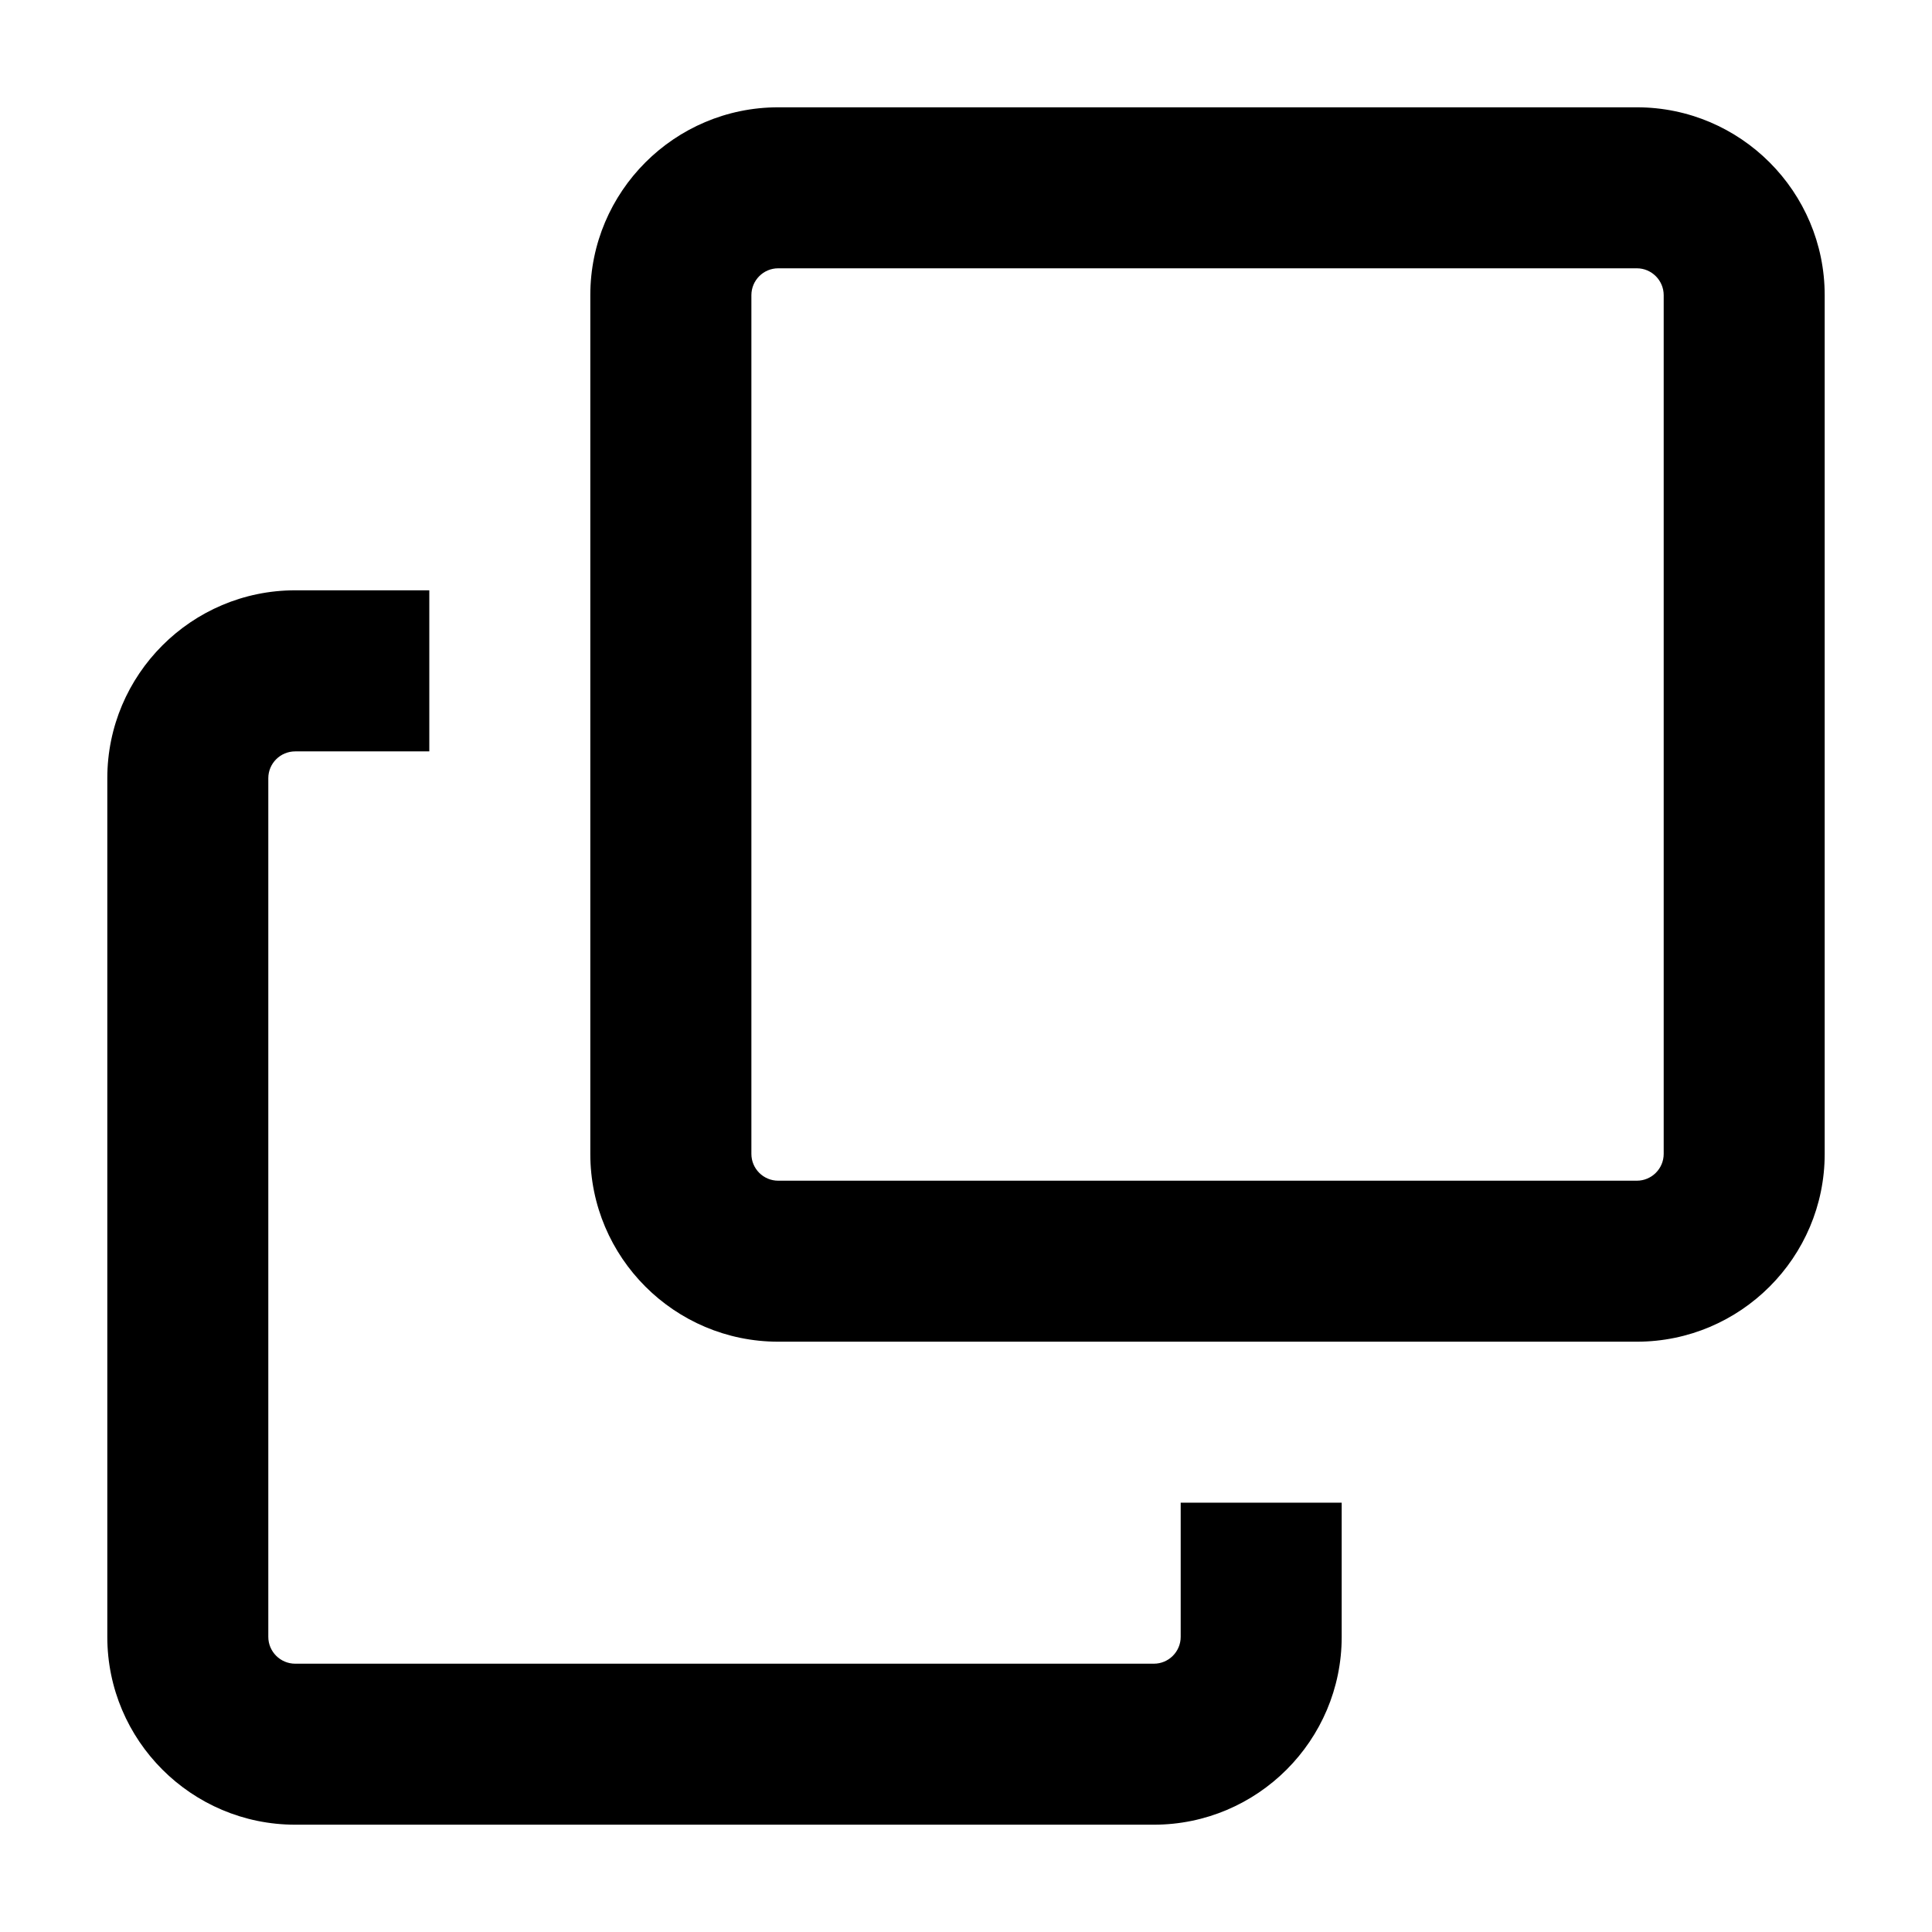
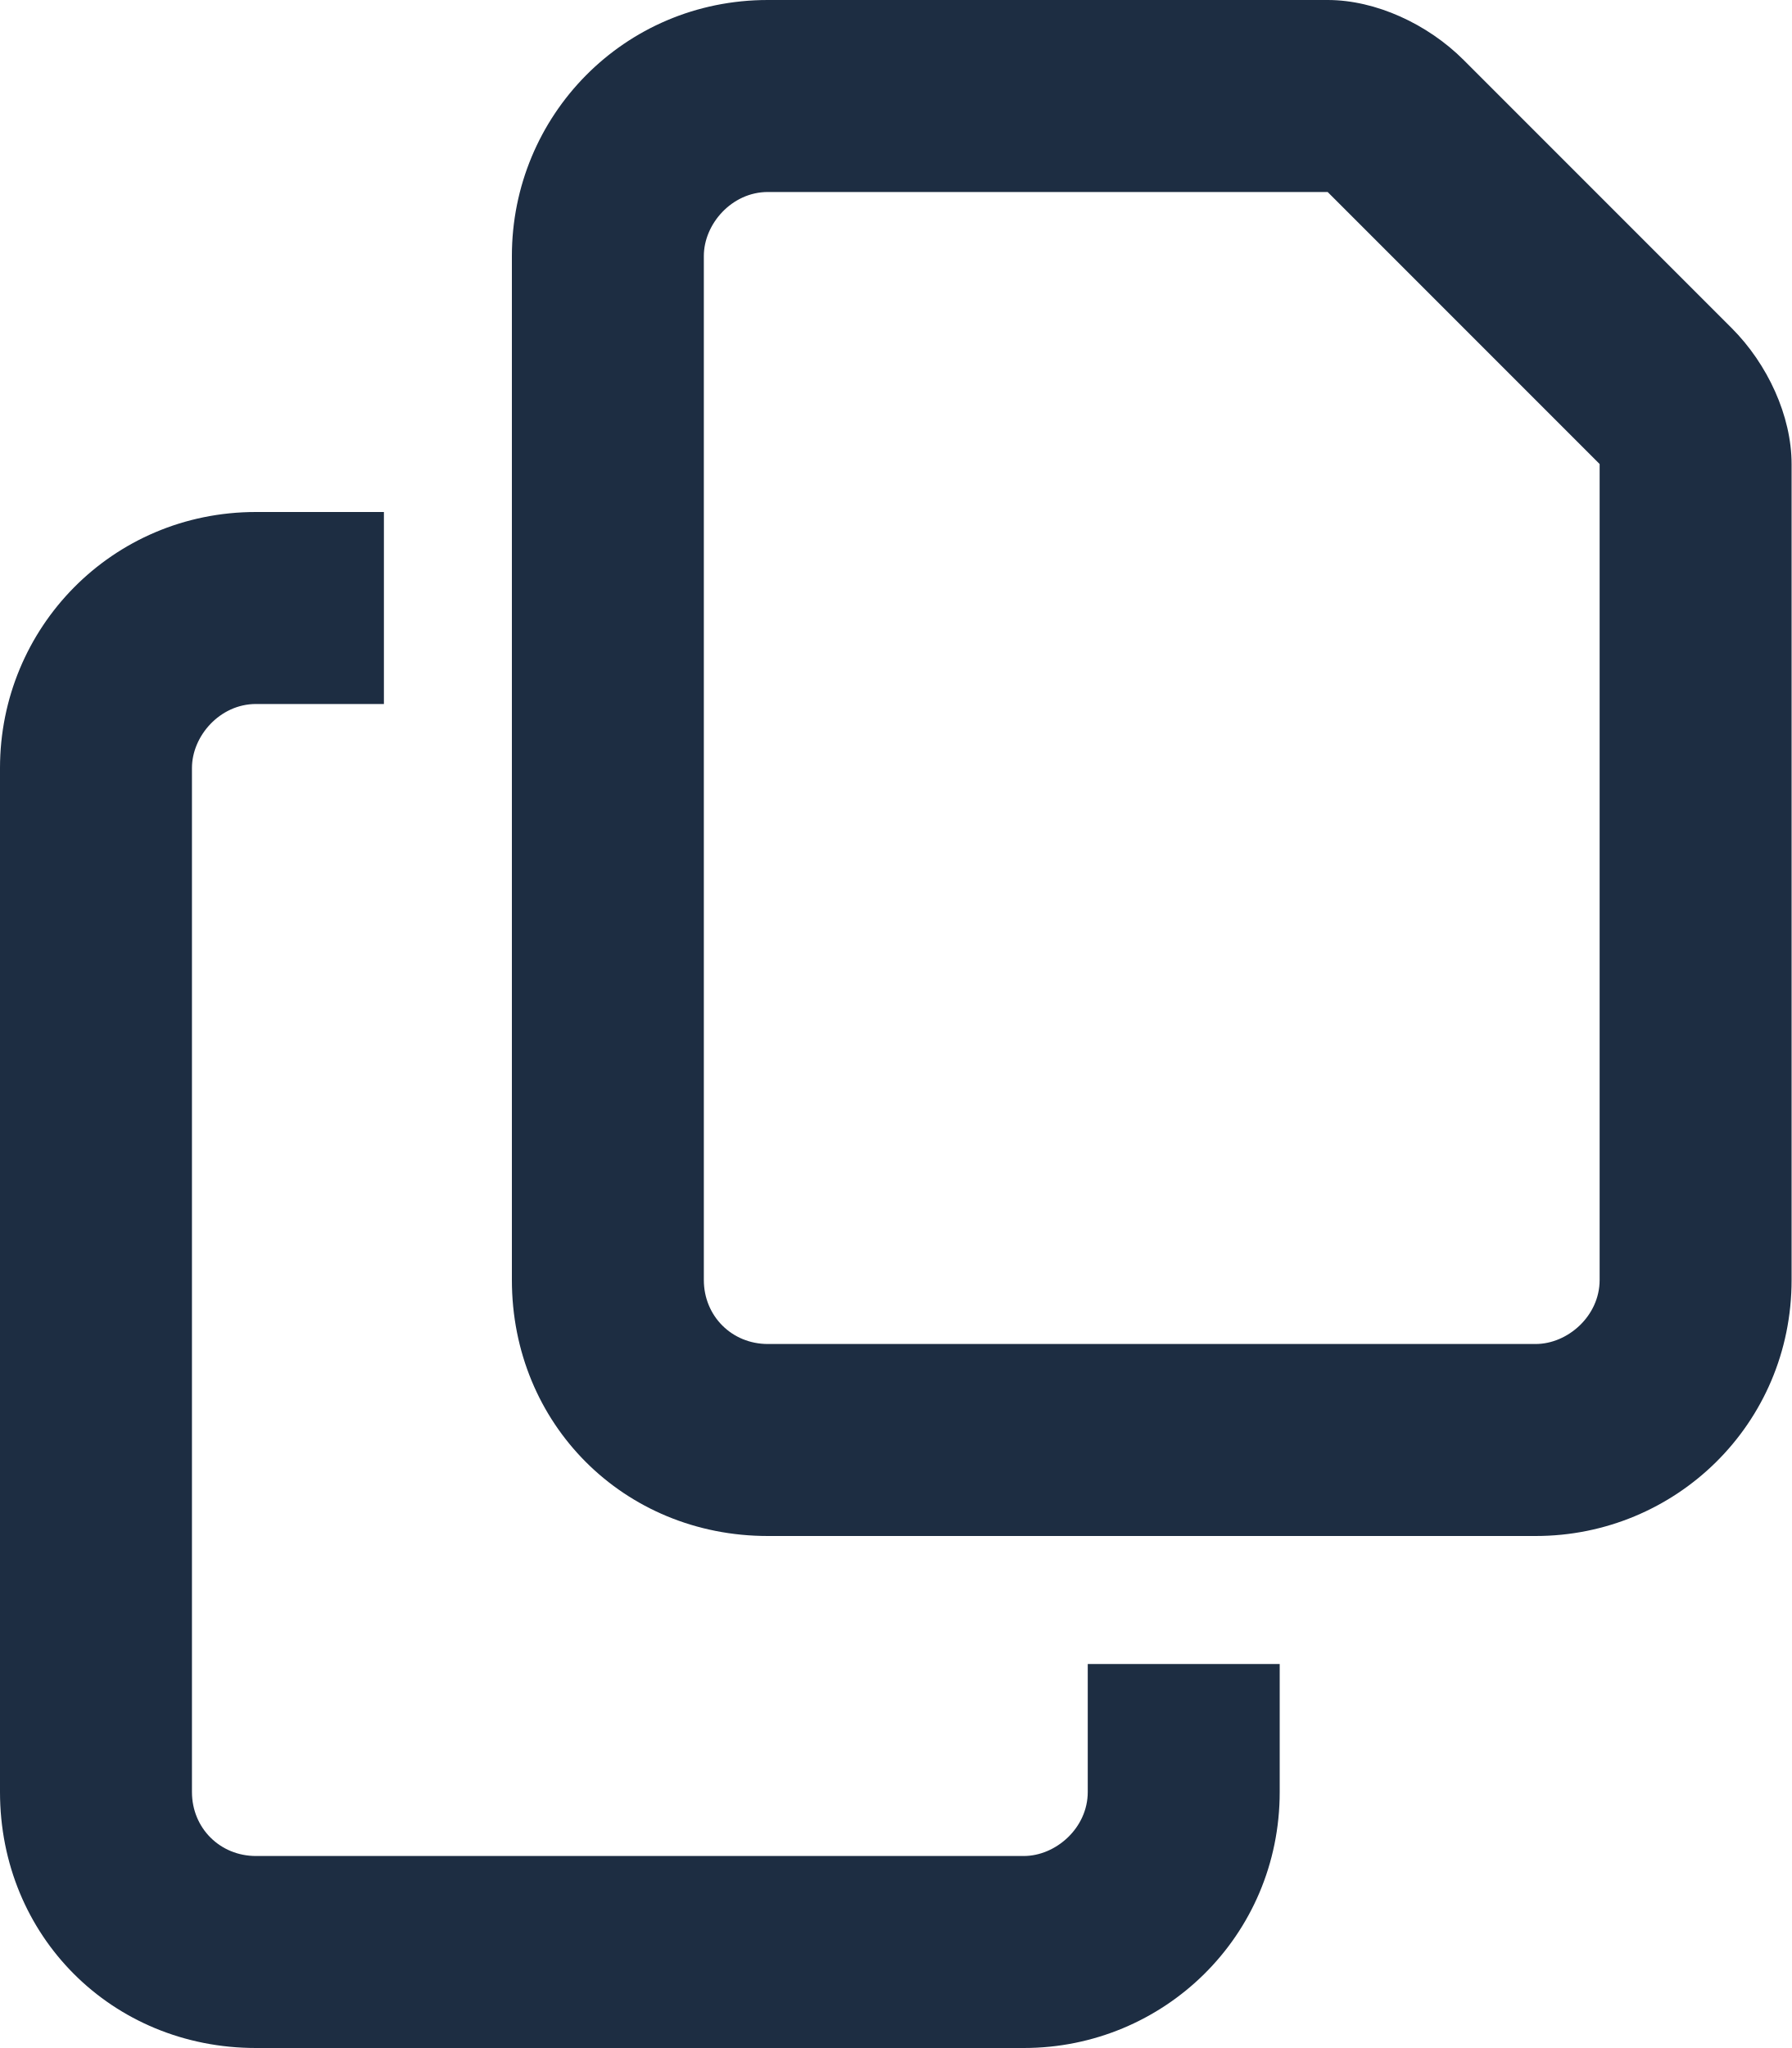
- <svg xmlns="http://www.w3.org/2000/svg" width="24" height="24" viewBox="0 0 24 24" fill="none">
-   <path d="M20.334 16.667H9.667C8.38 16.667 7.333 15.62 7.333 14.334V3.667C7.333 2.38 8.38 1.333 9.667 1.333H20.334C21.62 1.333 22.667 2.38 22.667 3.667V14.334C22.667 15.62 21.62 16.667 20.334 16.667ZM9.667 3.333C9.483 3.333 9.334 3.483 9.334 3.667V14.334C9.334 14.518 9.483 14.667 9.667 14.667H20.334C20.517 14.667 20.667 14.518 20.667 14.334V3.667C20.667 3.483 20.517 3.333 20.334 3.333H9.667ZM16.667 20.334V18.667H14.667V20.334C14.667 20.517 14.518 20.667 14.334 20.667H3.667C3.483 20.667 3.333 20.517 3.333 20.334V9.667C3.333 9.483 3.483 9.334 3.667 9.334H5.333V7.333H3.667C2.38 7.333 1.333 8.38 1.333 9.667V20.334C1.333 21.62 2.38 22.667 3.667 22.667H14.334C15.62 22.667 16.667 21.62 16.667 20.334Z" fill="black" />
+ <svg xmlns="http://www.w3.org/2000/svg" width="21" height="24" viewBox="0 0 21 24" fill="none">
+   <path d="M18 15.75C18.375 15.75 18.75 15.422 18.75 15V5.438L15.562 2.25H9C8.578 2.25 8.25 2.625 8.25 3V15C8.25 15.422 8.578 15.75 9 15.75H18ZM9 18C7.312 18 6 16.688 6 15V3C6 1.359 7.312 0 9 0H15.562C16.125 0 16.734 0.281 17.156 0.703L20.297 3.844C20.719 4.266 21 4.875 21 5.438V15C21 16.688 19.641 18 18 18H9ZM3 6H4.5V8.25H3C2.578 8.25 2.25 8.625 2.25 9V21C2.25 21.422 2.578 21.75 3 21.75H12C12.375 21.75 12.75 21.422 12.75 21V19.5H15V21C15 22.688 13.641 24 12 24H3C1.312 24 0 22.688 0 21V9C0 7.359 1.312 6 3 6Z" fill="#1D2D42" />
</svg>
